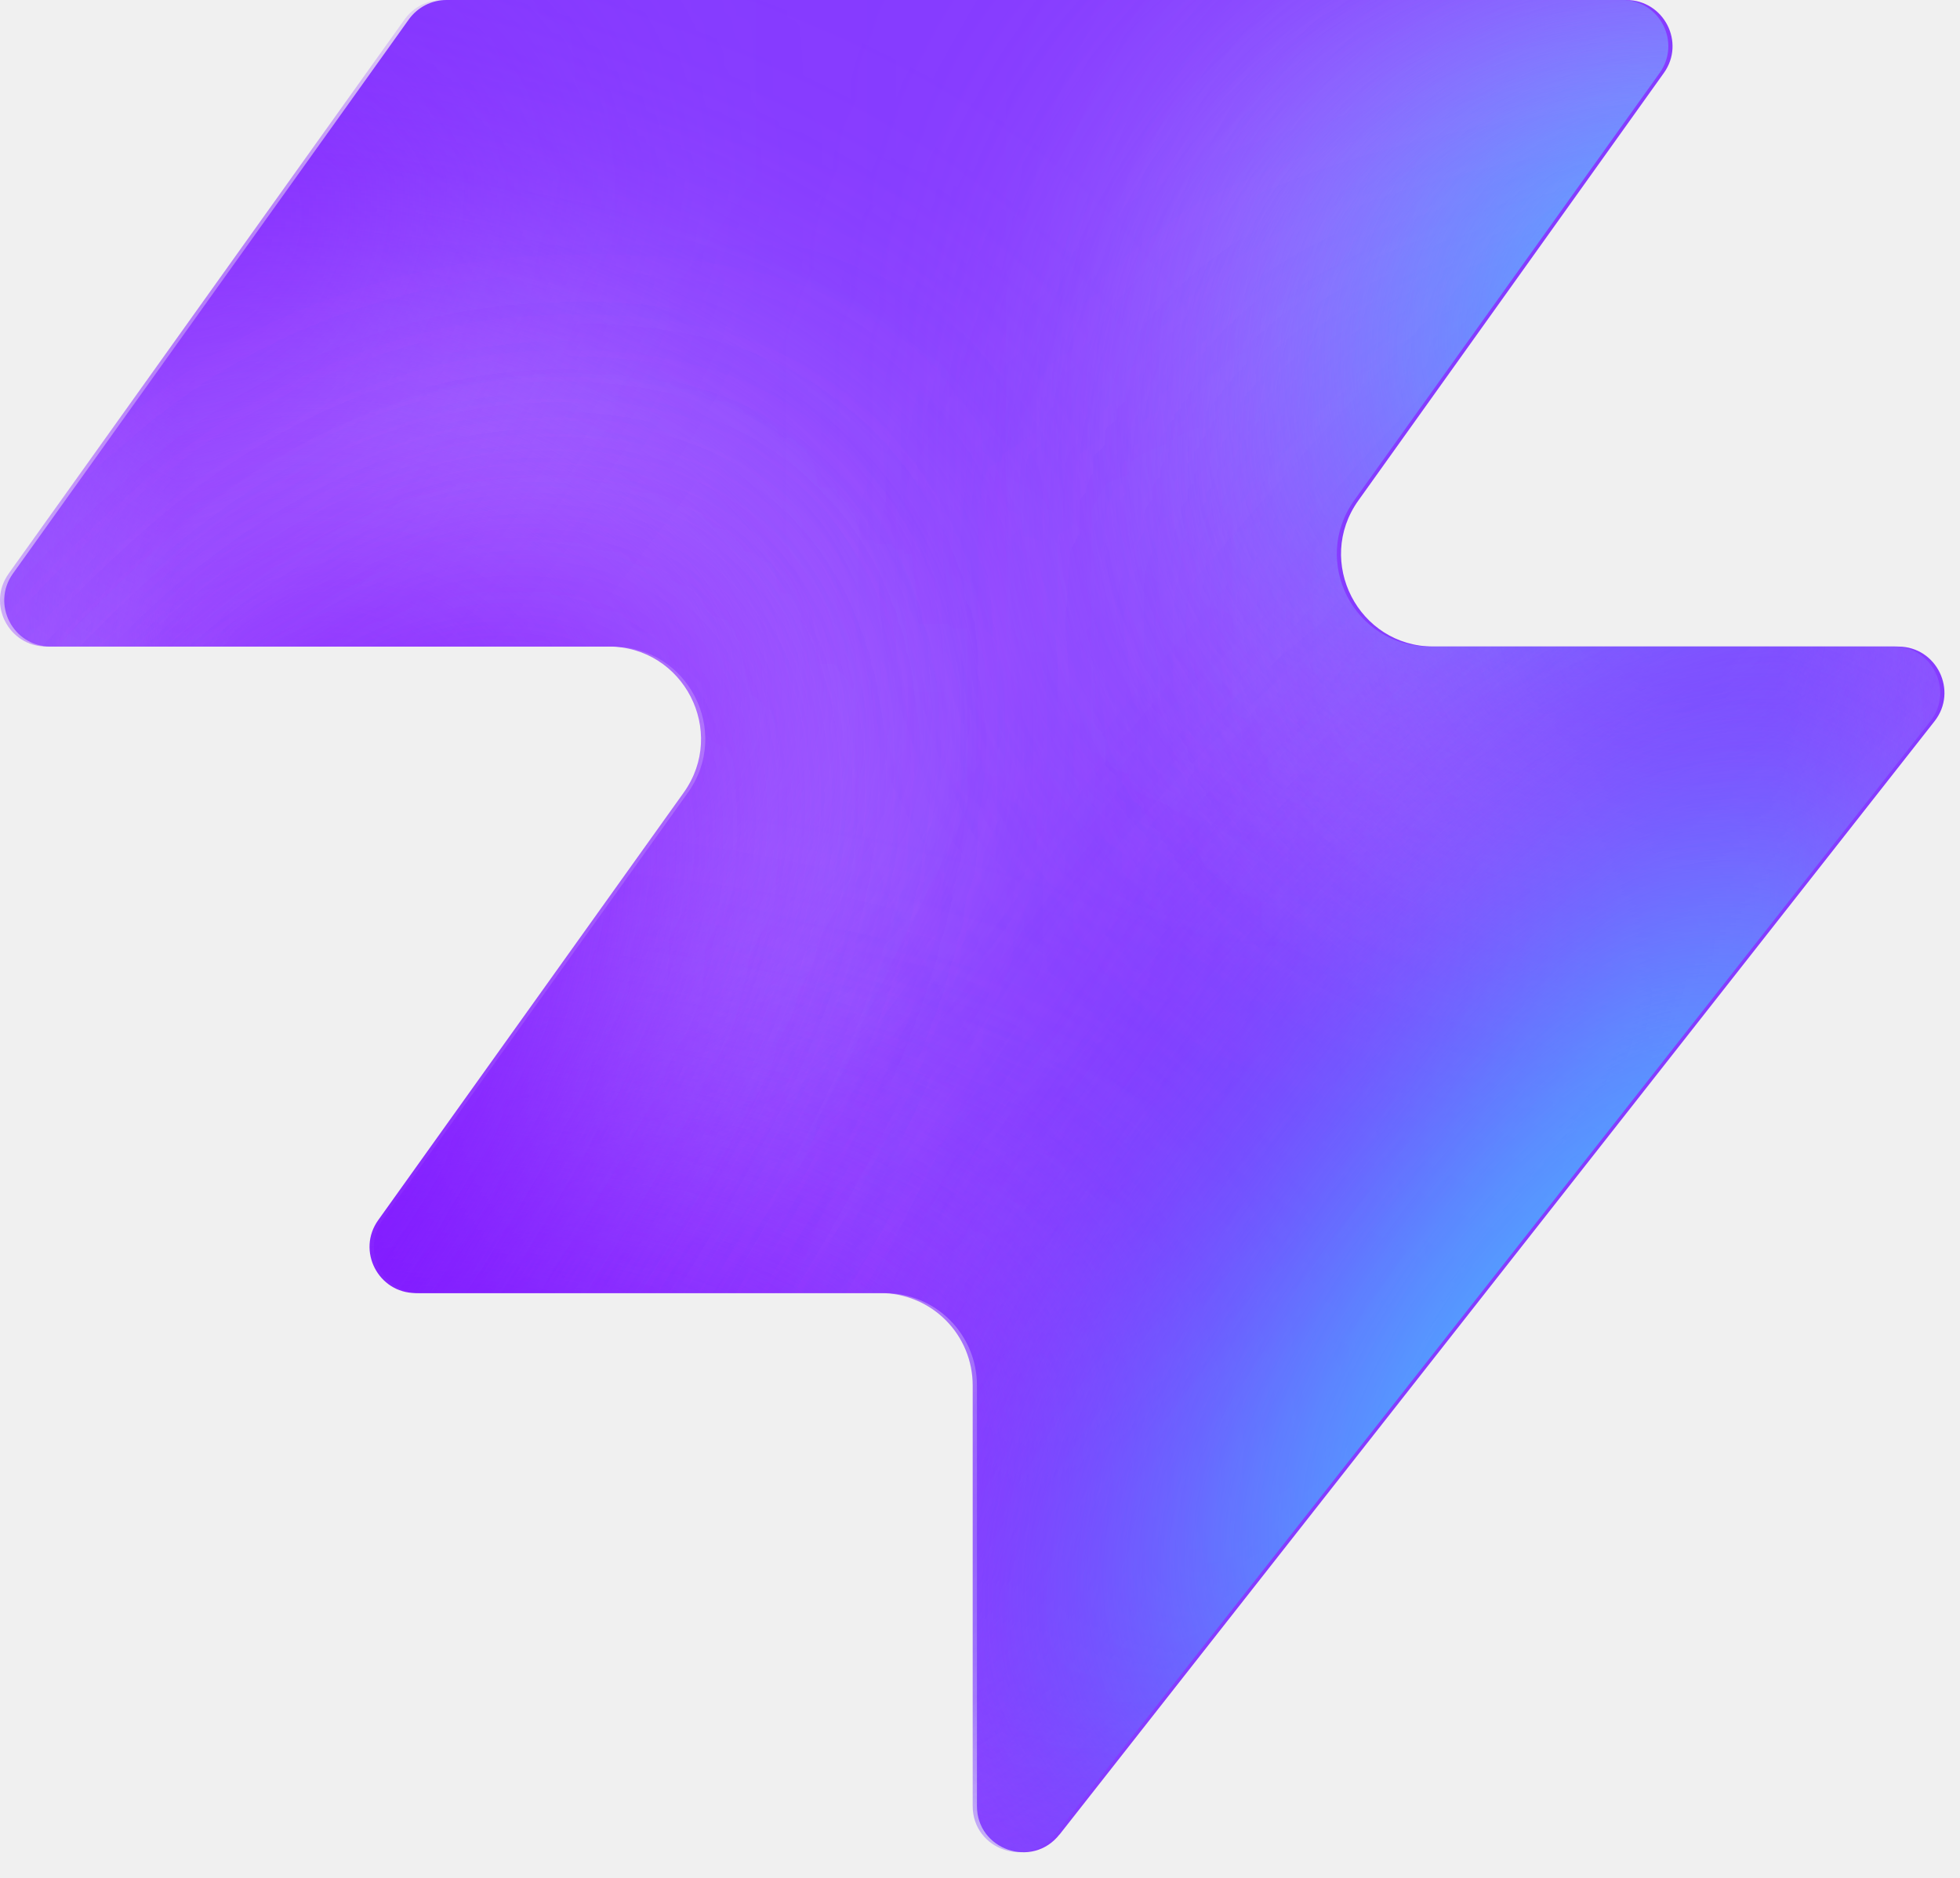
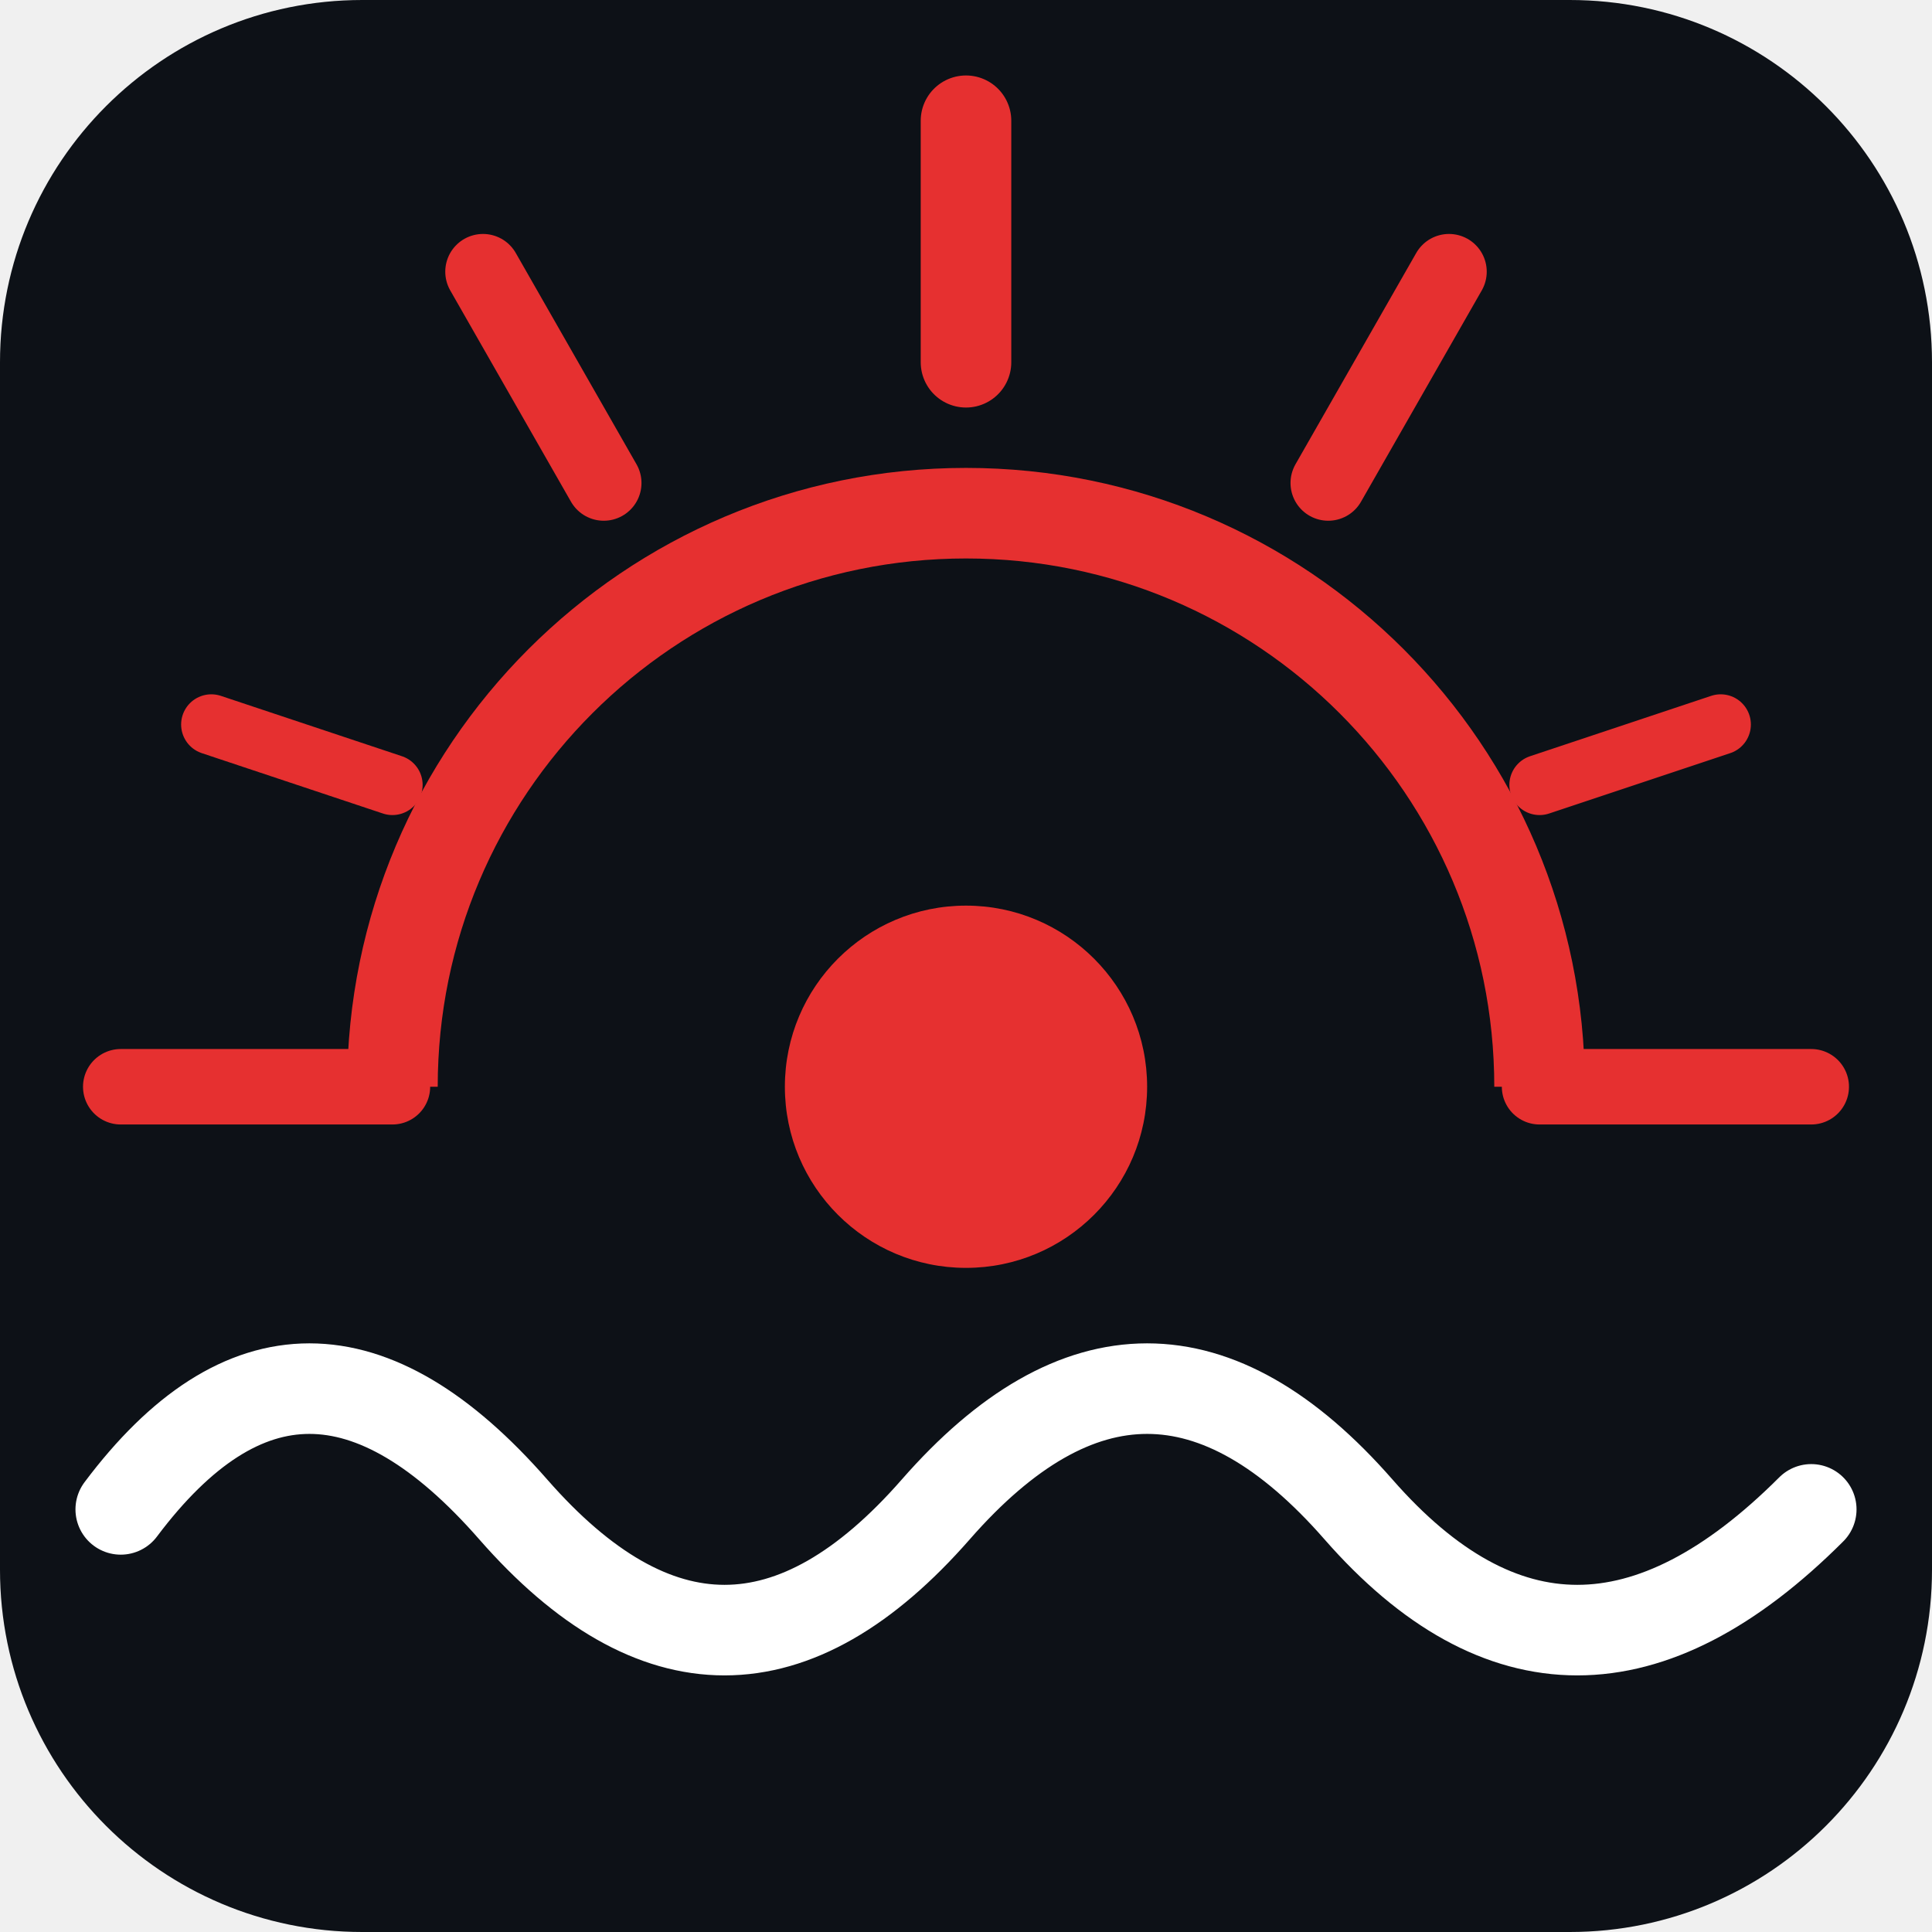
- <svg xmlns="http://www.w3.org/2000/svg" width="48" height="46" fill="none" viewBox="0 0 48 46">
-   <path fill="#863bff" d="M25.946 44.938c-.664.845-2.021.375-2.021-.698V33.937a2.26 2.26 0 0 0-2.262-2.262H10.287c-.92 0-1.456-1.04-.92-1.788l7.48-10.471c1.07-1.497 0-3.578-1.842-3.578H1.237c-.92 0-1.456-1.04-.92-1.788L10.013.474c.214-.297.556-.474.92-.474h28.894c.92 0 1.456 1.04.92 1.788l-7.48 10.471c-1.07 1.498 0 3.579 1.842 3.579h11.377c.943 0 1.473 1.088.89 1.83L25.947 44.94z" style="fill:#863bff;fill:color(display-p3 .525 .23 1);fill-opacity:1" />
-   <mask id="a" width="48" height="46" x="0" y="0" maskUnits="userSpaceOnUse" style="mask-type:alpha">
-     <path fill="#000" d="M25.842 44.938c-.664.844-2.021.375-2.021-.698V33.937a2.26 2.26 0 0 0-2.262-2.262H10.183c-.92 0-1.456-1.04-.92-1.788l7.48-10.471c1.07-1.498 0-3.579-1.842-3.579H1.133c-.92 0-1.456-1.04-.92-1.787L9.91.473c.214-.297.556-.474.92-.474h28.894c.92 0 1.456 1.04.92 1.788l-7.48 10.471c-1.07 1.498 0 3.578 1.842 3.578h11.377c.943 0 1.473 1.088.89 1.832L25.843 44.94z" style="fill:#000;fill-opacity:1" />
-   </mask>
-   <g mask="url(#a)">
-     <g filter="url(#b)">
-       <ellipse cx="5.508" cy="14.704" fill="#ede6ff" rx="5.508" ry="14.704" style="fill:#ede6ff;fill:color(display-p3 .927 .903 1);fill-opacity:1" transform="matrix(.00324 1 1 -.00324 -4.47 31.516)" />
-     </g>
-     <g filter="url(#c)">
-       <ellipse cx="10.399" cy="29.851" fill="#ede6ff" rx="10.399" ry="29.851" style="fill:#ede6ff;fill:color(display-p3 .927 .903 1);fill-opacity:1" transform="matrix(.00324 1 1 -.00324 -39.328 7.883)" />
-     </g>
-     <g filter="url(#d)">
-       <ellipse cx="5.508" cy="30.487" fill="#7e14ff" rx="5.508" ry="30.487" style="fill:#7e14ff;fill:color(display-p3 .492 .077 1);fill-opacity:1" transform="rotate(89.814 -25.913 -14.639)scale(1 -1)" />
-     </g>
-     <g filter="url(#e)">
-       <ellipse cx="5.508" cy="30.599" fill="#7e14ff" rx="5.508" ry="30.599" style="fill:#7e14ff;fill:color(display-p3 .492 .077 1);fill-opacity:1" transform="rotate(89.814 -32.644 -3.334)scale(1 -1)" />
-     </g>
-     <g filter="url(#f)">
-       <ellipse cx="5.508" cy="30.599" fill="#7e14ff" rx="5.508" ry="30.599" style="fill:#7e14ff;fill:color(display-p3 .492 .077 1);fill-opacity:1" transform="matrix(.00324 1 1 -.00324 -34.34 30.47)" />
-     </g>
-     <g filter="url(#g)">
-       <ellipse cx="14.072" cy="22.078" fill="#ede6ff" rx="14.072" ry="22.078" style="fill:#ede6ff;fill:color(display-p3 .927 .903 1);fill-opacity:1" transform="rotate(93.35 24.506 48.493)scale(-1 1)" />
-     </g>
-     <g filter="url(#h)">
-       <ellipse cx="3.47" cy="21.501" fill="#7e14ff" rx="3.47" ry="21.501" style="fill:#7e14ff;fill:color(display-p3 .492 .077 1);fill-opacity:1" transform="rotate(89.009 28.708 47.59)scale(-1 1)" />
-     </g>
-     <g filter="url(#i)">
-       <ellipse cx="3.47" cy="21.501" fill="#7e14ff" rx="3.47" ry="21.501" style="fill:#7e14ff;fill:color(display-p3 .492 .077 1);fill-opacity:1" transform="rotate(89.009 28.708 47.59)scale(-1 1)" />
-     </g>
-     <g filter="url(#j)">
-       <ellipse cx=".387" cy="8.972" fill="#7e14ff" rx="4.407" ry="29.108" style="fill:#7e14ff;fill:color(display-p3 .492 .077 1);fill-opacity:1" transform="rotate(39.51 .387 8.972)" />
-     </g>
-     <g filter="url(#k)">
-       <ellipse cx="47.523" cy="-6.092" fill="#7e14ff" rx="4.407" ry="29.108" style="fill:#7e14ff;fill:color(display-p3 .492 .077 1);fill-opacity:1" transform="rotate(37.892 47.523 -6.092)" />
-     </g>
-     <g filter="url(#l)">
-       <ellipse cx="41.412" cy="6.333" fill="#47bfff" rx="5.971" ry="9.665" style="fill:#47bfff;fill:color(display-p3 .28 .748 1);fill-opacity:1" transform="rotate(37.892 41.412 6.333)" />
-     </g>
-     <g filter="url(#m)">
-       <ellipse cx="-1.879" cy="38.332" fill="#7e14ff" rx="4.407" ry="29.108" style="fill:#7e14ff;fill:color(display-p3 .492 .077 1);fill-opacity:1" transform="rotate(37.892 -1.88 38.332)" />
-     </g>
-     <g filter="url(#n)">
-       <ellipse cx="-1.879" cy="38.332" fill="#7e14ff" rx="4.407" ry="29.108" style="fill:#7e14ff;fill:color(display-p3 .492 .077 1);fill-opacity:1" transform="rotate(37.892 -1.88 38.332)" />
-     </g>
-     <g filter="url(#o)">
-       <ellipse cx="35.651" cy="29.907" fill="#7e14ff" rx="4.407" ry="29.108" style="fill:#7e14ff;fill:color(display-p3 .492 .077 1);fill-opacity:1" transform="rotate(37.892 35.651 29.907)" />
-     </g>
-     <g filter="url(#p)">
-       <ellipse cx="38.418" cy="32.4" fill="#47bfff" rx="5.971" ry="15.297" style="fill:#47bfff;fill:color(display-p3 .28 .748 1);fill-opacity:1" transform="rotate(37.892 38.418 32.4)" />
-     </g>
-   </g>
-   <defs>
-     <filter id="b" width="60.045" height="41.654" x="-19.77" y="16.149" color-interpolation-filters="sRGB" filterUnits="userSpaceOnUse">
-       <feFlood flood-opacity="0" result="BackgroundImageFix" />
-       <feBlend in="SourceGraphic" in2="BackgroundImageFix" result="shape" />
-       <feGaussianBlur result="effect1_foregroundBlur_2002_17158" stdDeviation="7.659" />
-     </filter>
-     <filter id="c" width="90.34" height="51.437" x="-54.613" y="-7.533" color-interpolation-filters="sRGB" filterUnits="userSpaceOnUse">
-       <feFlood flood-opacity="0" result="BackgroundImageFix" />
-       <feBlend in="SourceGraphic" in2="BackgroundImageFix" result="shape" />
-       <feGaussianBlur result="effect1_foregroundBlur_2002_17158" stdDeviation="7.659" />
-     </filter>
-     <filter id="d" width="79.355" height="29.4" x="-49.64" y="2.03" color-interpolation-filters="sRGB" filterUnits="userSpaceOnUse">
-       <feFlood flood-opacity="0" result="BackgroundImageFix" />
-       <feBlend in="SourceGraphic" in2="BackgroundImageFix" result="shape" />
-       <feGaussianBlur result="effect1_foregroundBlur_2002_17158" stdDeviation="4.596" />
-     </filter>
-     <filter id="e" width="79.579" height="29.4" x="-45.045" y="20.029" color-interpolation-filters="sRGB" filterUnits="userSpaceOnUse">
-       <feFlood flood-opacity="0" result="BackgroundImageFix" />
-       <feBlend in="SourceGraphic" in2="BackgroundImageFix" result="shape" />
-       <feGaussianBlur result="effect1_foregroundBlur_2002_17158" stdDeviation="4.596" />
-     </filter>
-     <filter id="f" width="79.579" height="29.4" x="-43.513" y="21.178" color-interpolation-filters="sRGB" filterUnits="userSpaceOnUse">
-       <feFlood flood-opacity="0" result="BackgroundImageFix" />
-       <feBlend in="SourceGraphic" in2="BackgroundImageFix" result="shape" />
-       <feGaussianBlur result="effect1_foregroundBlur_2002_17158" stdDeviation="4.596" />
-     </filter>
-     <filter id="g" width="74.749" height="58.852" x="15.756" y="-17.901" color-interpolation-filters="sRGB" filterUnits="userSpaceOnUse">
-       <feFlood flood-opacity="0" result="BackgroundImageFix" />
-       <feBlend in="SourceGraphic" in2="BackgroundImageFix" result="shape" />
-       <feGaussianBlur result="effect1_foregroundBlur_2002_17158" stdDeviation="7.659" />
-     </filter>
-     <filter id="h" width="61.377" height="25.362" x="23.548" y="2.284" color-interpolation-filters="sRGB" filterUnits="userSpaceOnUse">
-       <feFlood flood-opacity="0" result="BackgroundImageFix" />
-       <feBlend in="SourceGraphic" in2="BackgroundImageFix" result="shape" />
-       <feGaussianBlur result="effect1_foregroundBlur_2002_17158" stdDeviation="4.596" />
-     </filter>
-     <filter id="i" width="61.377" height="25.362" x="23.548" y="2.284" color-interpolation-filters="sRGB" filterUnits="userSpaceOnUse">
-       <feFlood flood-opacity="0" result="BackgroundImageFix" />
-       <feBlend in="SourceGraphic" in2="BackgroundImageFix" result="shape" />
-       <feGaussianBlur result="effect1_foregroundBlur_2002_17158" stdDeviation="4.596" />
-     </filter>
-     <filter id="j" width="56.045" height="63.649" x="-27.636" y="-22.853" color-interpolation-filters="sRGB" filterUnits="userSpaceOnUse">
-       <feFlood flood-opacity="0" result="BackgroundImageFix" />
-       <feBlend in="SourceGraphic" in2="BackgroundImageFix" result="shape" />
-       <feGaussianBlur result="effect1_foregroundBlur_2002_17158" stdDeviation="4.596" />
-     </filter>
-     <filter id="k" width="54.814" height="64.646" x="20.116" y="-38.415" color-interpolation-filters="sRGB" filterUnits="userSpaceOnUse">
-       <feFlood flood-opacity="0" result="BackgroundImageFix" />
-       <feBlend in="SourceGraphic" in2="BackgroundImageFix" result="shape" />
-       <feGaussianBlur result="effect1_foregroundBlur_2002_17158" stdDeviation="4.596" />
-     </filter>
-     <filter id="l" width="33.541" height="35.313" x="24.641" y="-11.323" color-interpolation-filters="sRGB" filterUnits="userSpaceOnUse">
-       <feFlood flood-opacity="0" result="BackgroundImageFix" />
-       <feBlend in="SourceGraphic" in2="BackgroundImageFix" result="shape" />
-       <feGaussianBlur result="effect1_foregroundBlur_2002_17158" stdDeviation="4.596" />
-     </filter>
-     <filter id="m" width="54.814" height="64.646" x="-29.286" y="6.009" color-interpolation-filters="sRGB" filterUnits="userSpaceOnUse">
-       <feFlood flood-opacity="0" result="BackgroundImageFix" />
-       <feBlend in="SourceGraphic" in2="BackgroundImageFix" result="shape" />
-       <feGaussianBlur result="effect1_foregroundBlur_2002_17158" stdDeviation="4.596" />
-     </filter>
-     <filter id="n" width="54.814" height="64.646" x="-29.286" y="6.009" color-interpolation-filters="sRGB" filterUnits="userSpaceOnUse">
-       <feFlood flood-opacity="0" result="BackgroundImageFix" />
-       <feBlend in="SourceGraphic" in2="BackgroundImageFix" result="shape" />
-       <feGaussianBlur result="effect1_foregroundBlur_2002_17158" stdDeviation="4.596" />
-     </filter>
-     <filter id="o" width="54.814" height="64.646" x="8.244" y="-2.416" color-interpolation-filters="sRGB" filterUnits="userSpaceOnUse">
-       <feFlood flood-opacity="0" result="BackgroundImageFix" />
-       <feBlend in="SourceGraphic" in2="BackgroundImageFix" result="shape" />
-       <feGaussianBlur result="effect1_foregroundBlur_2002_17158" stdDeviation="4.596" />
-     </filter>
-     <filter id="p" width="39.409" height="43.623" x="18.713" y="10.588" color-interpolation-filters="sRGB" filterUnits="userSpaceOnUse">
-       <feFlood flood-opacity="0" result="BackgroundImageFix" />
-       <feBlend in="SourceGraphic" in2="BackgroundImageFix" result="shape" />
-       <feGaussianBlur result="effect1_foregroundBlur_2002_17158" stdDeviation="4.596" />
-     </filter>
-   </defs>
+ <svg xmlns="http://www.w3.org/2000/svg" viewBox="0 0 64 64">
+   <rect width="64" height="64" rx="12" fill="#0d1117" />
+   <line x1="32" y1="4" x2="32" y2="12" stroke="#e63030" stroke-width="3" stroke-linecap="round" />
+   <line x1="48" y1="9" x2="44" y2="16" stroke="#e63030" stroke-width="2.5" stroke-linecap="round" />
+   <line x1="16" y1="9" x2="20" y2="16" stroke="#e63030" stroke-width="2.5" stroke-linecap="round" />
+   <line x1="57" y1="24" x2="51" y2="26" stroke="#e63030" stroke-width="2" stroke-linecap="round" />
+   <line x1="7" y1="24" x2="13" y2="26" stroke="#e63030" stroke-width="2" stroke-linecap="round" />
+   <path d="M13,36 A19,19 0 0,1 51,36" fill="none" stroke="#e63030" stroke-width="3" />
+   <circle cx="32" cy="36" r="6" fill="#e63030" />
+   <line x1="4" y1="36" x2="13" y2="36" stroke="#e63030" stroke-width="2.5" stroke-linecap="round" />
+   <line x1="51" y1="36" x2="60" y2="36" stroke="#e63030" stroke-width="2.5" stroke-linecap="round" />
+   <path d="M4,50 Q10,42 17,50 Q24,58 31,50 Q38,42 45,50 Q52,58 60,50" stroke="white" stroke-width="3" fill="none" stroke-linecap="round" stroke-linejoin="round" />
</svg>
